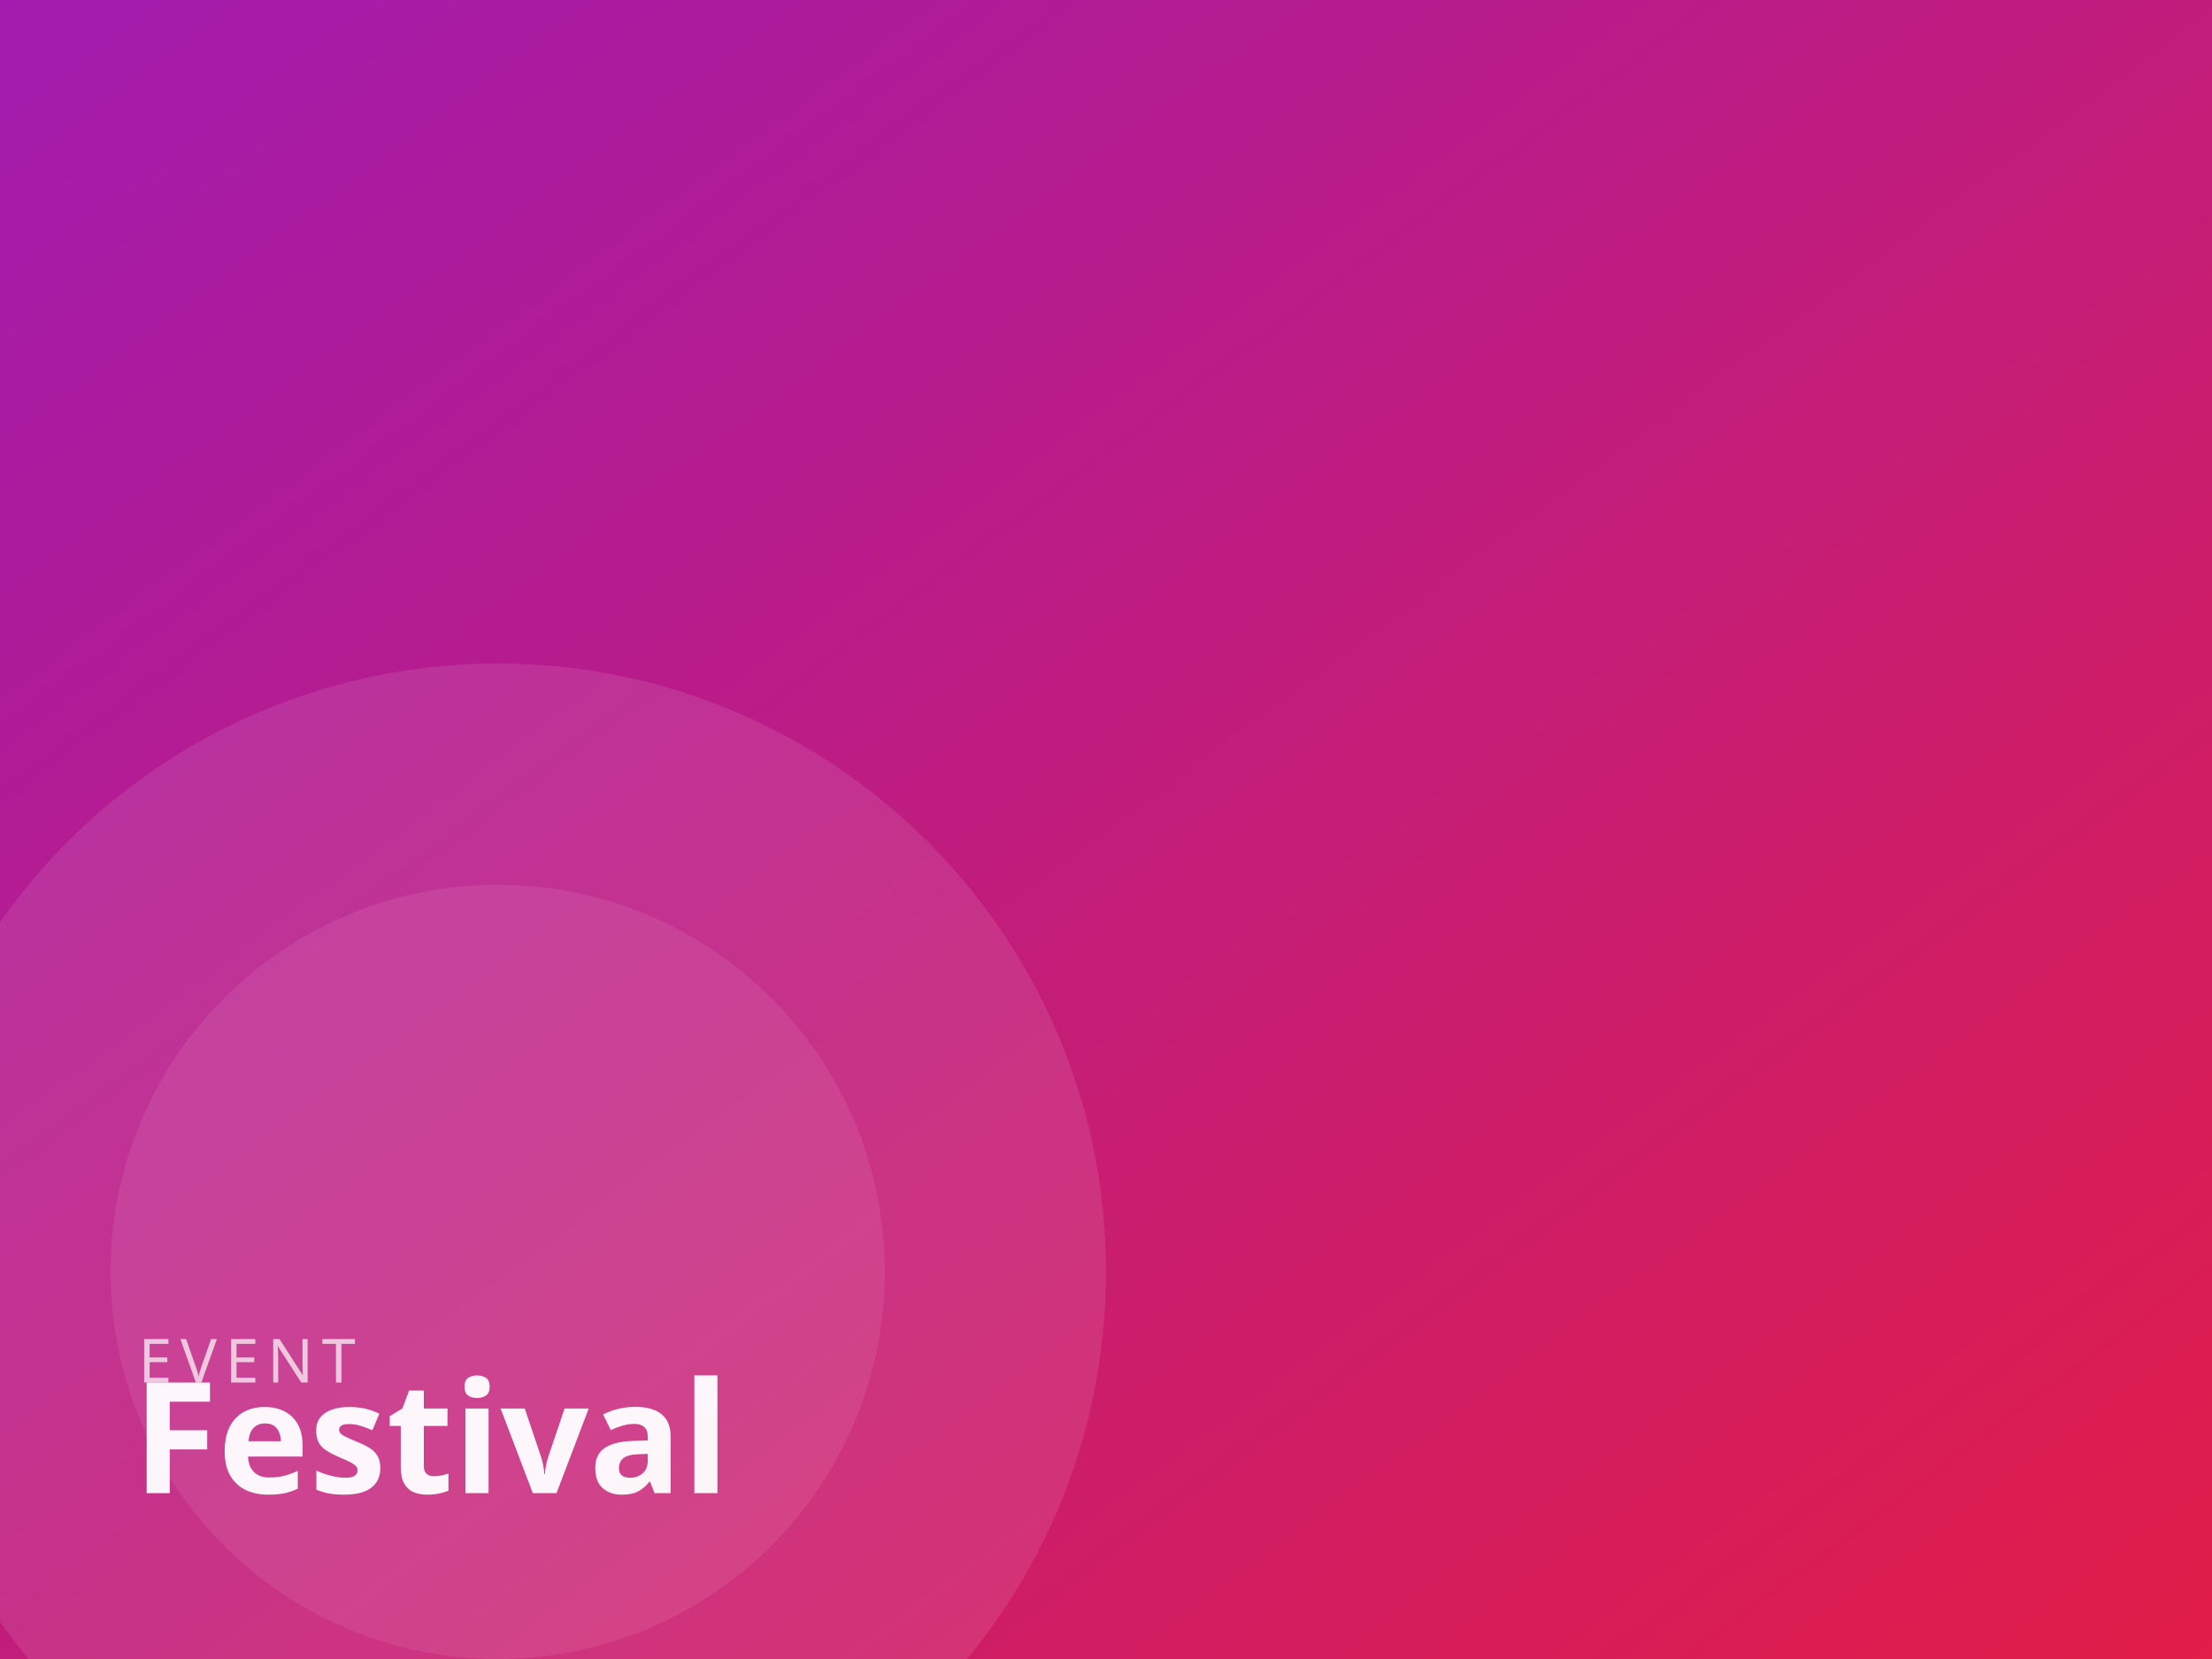
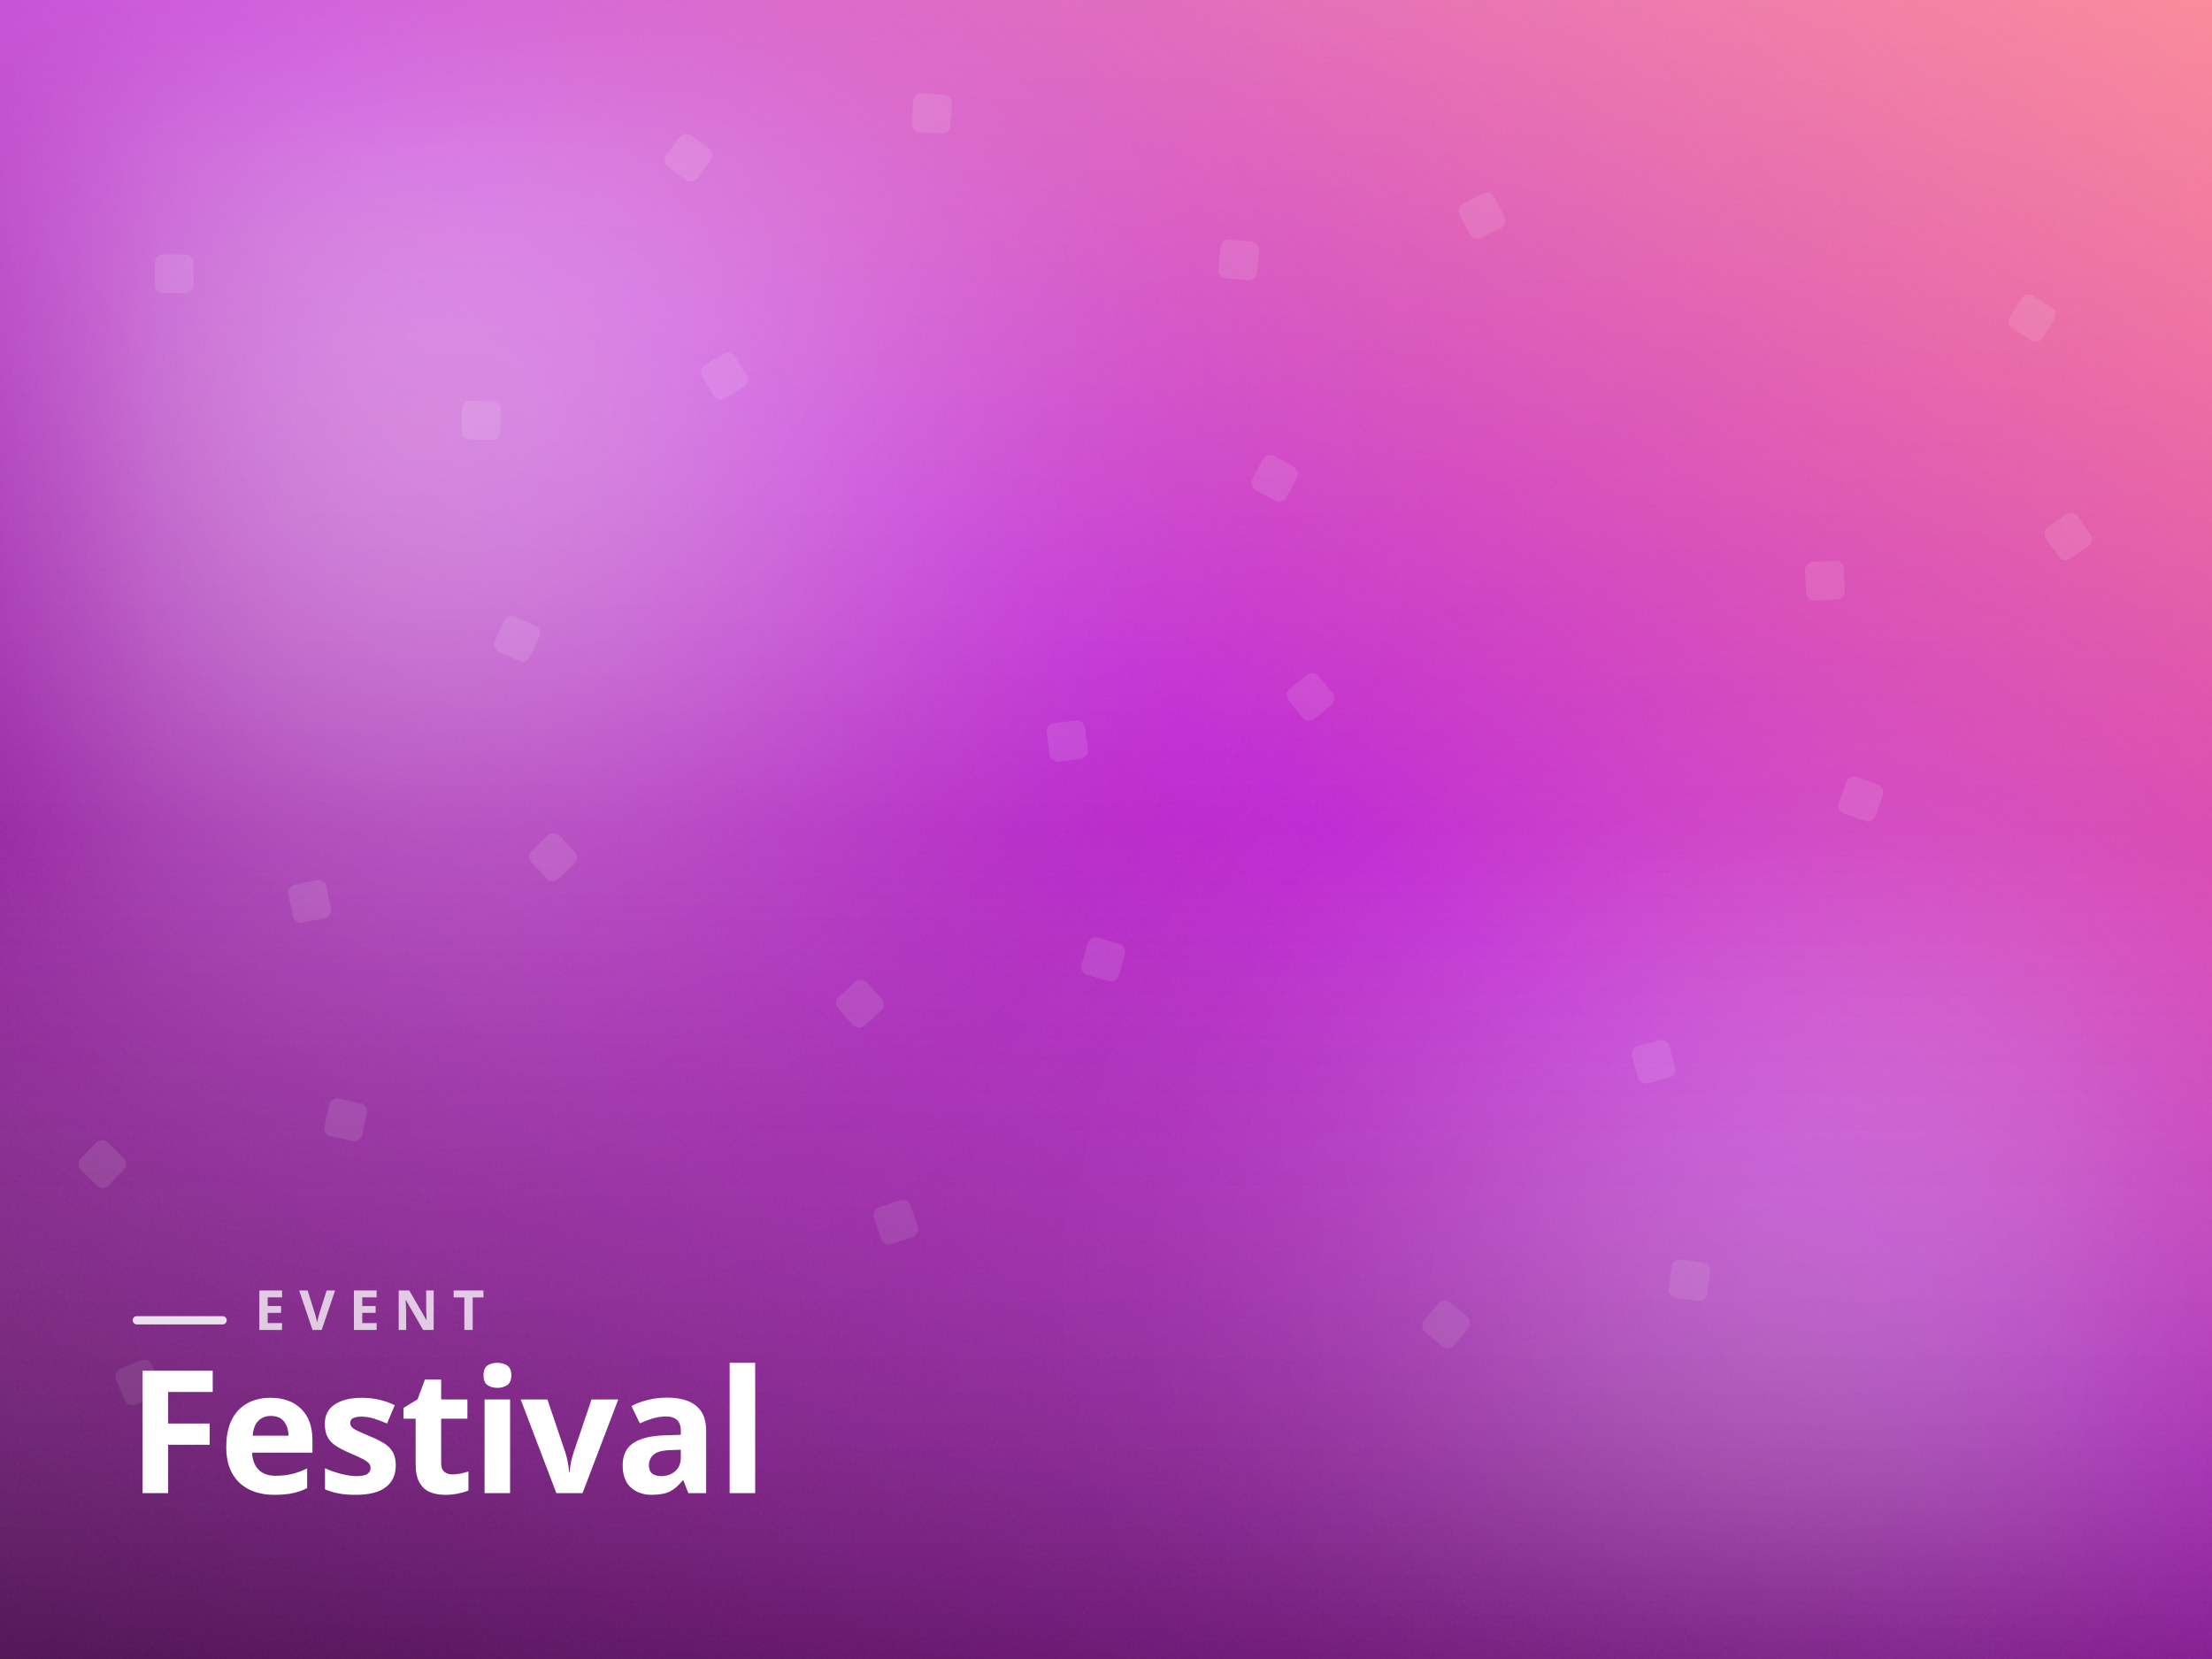
- <svg xmlns="http://www.w3.org/2000/svg" viewBox="0 0 800 600" width="800" height="600" role="img" aria-label="Festival">
+ <svg xmlns="http://www.w3.org/2000/svg" viewBox="0 0 800 600" width="800" height="600" role="img" aria-label="Festival event">
  <defs>
-     <linearGradient id="g-festival-2" x1="0" y1="0" x2="1" y2="1">
-       <stop offset="0" stop-color="#a21caf" />
-       <stop offset="1" stop-color="#e11d48" />
+     <linearGradient id="bg-festival-2" x1="0" y1="1" x2="1" y2="0">
+       <stop offset="0" stop-color="#701a75" />
+       <stop offset="0.55" stop-color="#c026d3" />
+       <stop offset="1" stop-color="#fb7185" />
    </linearGradient>
+     <radialGradient id="glow-festival-2" cx="0.5" cy="0.5" r="0.5">
+       <stop offset="0" stop-color="#ffffff" stop-opacity="0.55" />
+       <stop offset="1" stop-color="#ffffff" stop-opacity="0" />
+     </radialGradient>
+     <linearGradient id="sheen-festival-2" x1="0" y1="0" x2="0" y2="1">
+       <stop offset="0" stop-color="#ffffff" stop-opacity="0.18" />
+       <stop offset="0.5" stop-color="#ffffff" stop-opacity="0" />
+       <stop offset="1" stop-color="#000000" stop-opacity="0.28" />
+     </linearGradient>
+     <filter id="soft-festival-2" x="-50%" y="-50%" width="200%" height="200%">
+       <feGaussianBlur stdDeviation="60" />
+     </filter>
+     <filter id="grain-festival-2">
+       <feTurbulence type="fractalNoise" baseFrequency="0.9" numOctaves="2" stitchTiles="stitch" result="n" />
+       <feColorMatrix in="n" type="saturate" values="0" />
+     </filter>
+     <clipPath id="clip-festival-2">
+       <rect width="800" height="600" />
+     </clipPath>
  </defs>
-   <rect width="800" height="600" fill="url(#g-festival-2)" />
-   <circle cx="180" cy="460" r="220" fill="#ffffff" opacity="0.10" />
-   <circle cx="180" cy="460" r="140" fill="#ffffff" opacity="0.08" />
-   <text x="48" y="540" font-family="'Segoe UI', system-ui, sans-serif" font-size="56" font-weight="700" fill="#ffffff" opacity="0.95">Festival</text>
-   <text x="50" y="500" font-family="'Segoe UI', system-ui, sans-serif" font-size="22" font-weight="500" fill="#ffffff" opacity="0.7" letter-spacing="3">EVENT</text>
+   <g clip-path="url(#clip-festival-2)">
+     <rect width="800" height="600" fill="url(#bg-festival-2)" />
+     <circle cx="160" cy="150" r="260" fill="url(#glow-festival-2)" filter="url(#soft-festival-2)" />
+     <circle cx="660" cy="470" r="220" fill="url(#glow-festival-2)" filter="url(#soft-festival-2)" opacity="0.7" />
+     <g opacity="0.9">
+       <rect x="56" y="92" width="14" height="14" rx="3" fill="#ffffff" opacity="0.12" transform="rotate(0 63 99)" />
+       <rect x="193" y="303" width="14" height="14" rx="3" fill="#ffffff" opacity="0.12" transform="rotate(47 200 310)" />
+       <rect x="330" y="34" width="14" height="14" rx="3" fill="#ffffff" opacity="0.12" transform="rotate(4 337 41)" />
+       <rect x="467" y="245" width="14" height="14" rx="3" fill="#ffffff" opacity="0.12" transform="rotate(51 474 252)" />
+       <rect x="604" y="456" width="14" height="14" rx="3" fill="#ffffff" opacity="0.12" transform="rotate(8 611 463)" />
+       <rect x="741" y="187" width="14" height="14" rx="3" fill="#ffffff" opacity="0.12" transform="rotate(55 748 194)" />
+       <rect x="118" y="398" width="14" height="14" rx="3" fill="#ffffff" opacity="0.12" transform="rotate(12 125 405)" />
+       <rect x="255" y="129" width="14" height="14" rx="3" fill="#ffffff" opacity="0.12" transform="rotate(59 262 136)" />
+       <rect x="392" y="340" width="14" height="14" rx="3" fill="#ffffff" opacity="0.12" transform="rotate(16 399 347)" />
+       <rect x="529" y="71" width="14" height="14" rx="3" fill="#ffffff" opacity="0.12" transform="rotate(63 536 78)" />
+       <rect x="666" y="282" width="14" height="14" rx="3" fill="#ffffff" opacity="0.12" transform="rotate(20 673 289)" />
+       <rect x="43" y="493" width="14" height="14" rx="3" fill="#ffffff" opacity="0.12" transform="rotate(67 50 500)" />
+       <rect x="180" y="224" width="14" height="14" rx="3" fill="#ffffff" opacity="0.12" transform="rotate(24 187 231)" />
+       <rect x="317" y="435" width="14" height="14" rx="3" fill="#ffffff" opacity="0.12" transform="rotate(71 324 442)" />
+       <rect x="454" y="166" width="14" height="14" rx="3" fill="#ffffff" opacity="0.12" transform="rotate(28 461 173)" />
+       <rect x="591" y="377" width="14" height="14" rx="3" fill="#ffffff" opacity="0.12" transform="rotate(75 598 384)" />
+       <rect x="728" y="108" width="14" height="14" rx="3" fill="#ffffff" opacity="0.12" transform="rotate(32 735 115)" />
+       <rect x="105" y="319" width="14" height="14" rx="3" fill="#ffffff" opacity="0.12" transform="rotate(79 112 326)" />
+       <rect x="242" y="50" width="14" height="14" rx="3" fill="#ffffff" opacity="0.12" transform="rotate(36 249 57)" />
+       <rect x="379" y="261" width="14" height="14" rx="3" fill="#ffffff" opacity="0.12" transform="rotate(83 386 268)" />
+       <rect x="516" y="472" width="14" height="14" rx="3" fill="#ffffff" opacity="0.12" transform="rotate(40 523 479)" />
+       <rect x="653" y="203" width="14" height="14" rx="3" fill="#ffffff" opacity="0.12" transform="rotate(87 660 210)" />
+       <rect x="30" y="414" width="14" height="14" rx="3" fill="#ffffff" opacity="0.12" transform="rotate(44 37 421)" />
+       <rect x="167" y="145" width="14" height="14" rx="3" fill="#ffffff" opacity="0.12" transform="rotate(1 174 152)" />
+       <rect x="304" y="356" width="14" height="14" rx="3" fill="#ffffff" opacity="0.12" transform="rotate(48 311 363)" />
+       <rect x="441" y="87" width="14" height="14" rx="3" fill="#ffffff" opacity="0.12" transform="rotate(5 448 94)" />
+     </g>
+     <rect width="800" height="600" fill="url(#sheen-festival-2)" />
+     <rect width="800" height="600" filter="url(#grain-festival-2)" opacity="0.05" />
+     <g font-family="'Instrument Sans','Segoe UI',system-ui,sans-serif">
+       <rect x="48" y="476" width="34" height="3" rx="1.5" fill="#ffffff" opacity="0.85" />
+       <text x="92" y="481" font-size="20" font-weight="600" fill="#ffffff" opacity="0.75" letter-spacing="5">EVENT</text>
+       <text x="46" y="540" font-size="62" font-weight="700" fill="#ffffff" letter-spacing="-1">Festival</text>
+     </g>
+   </g>
</svg>
